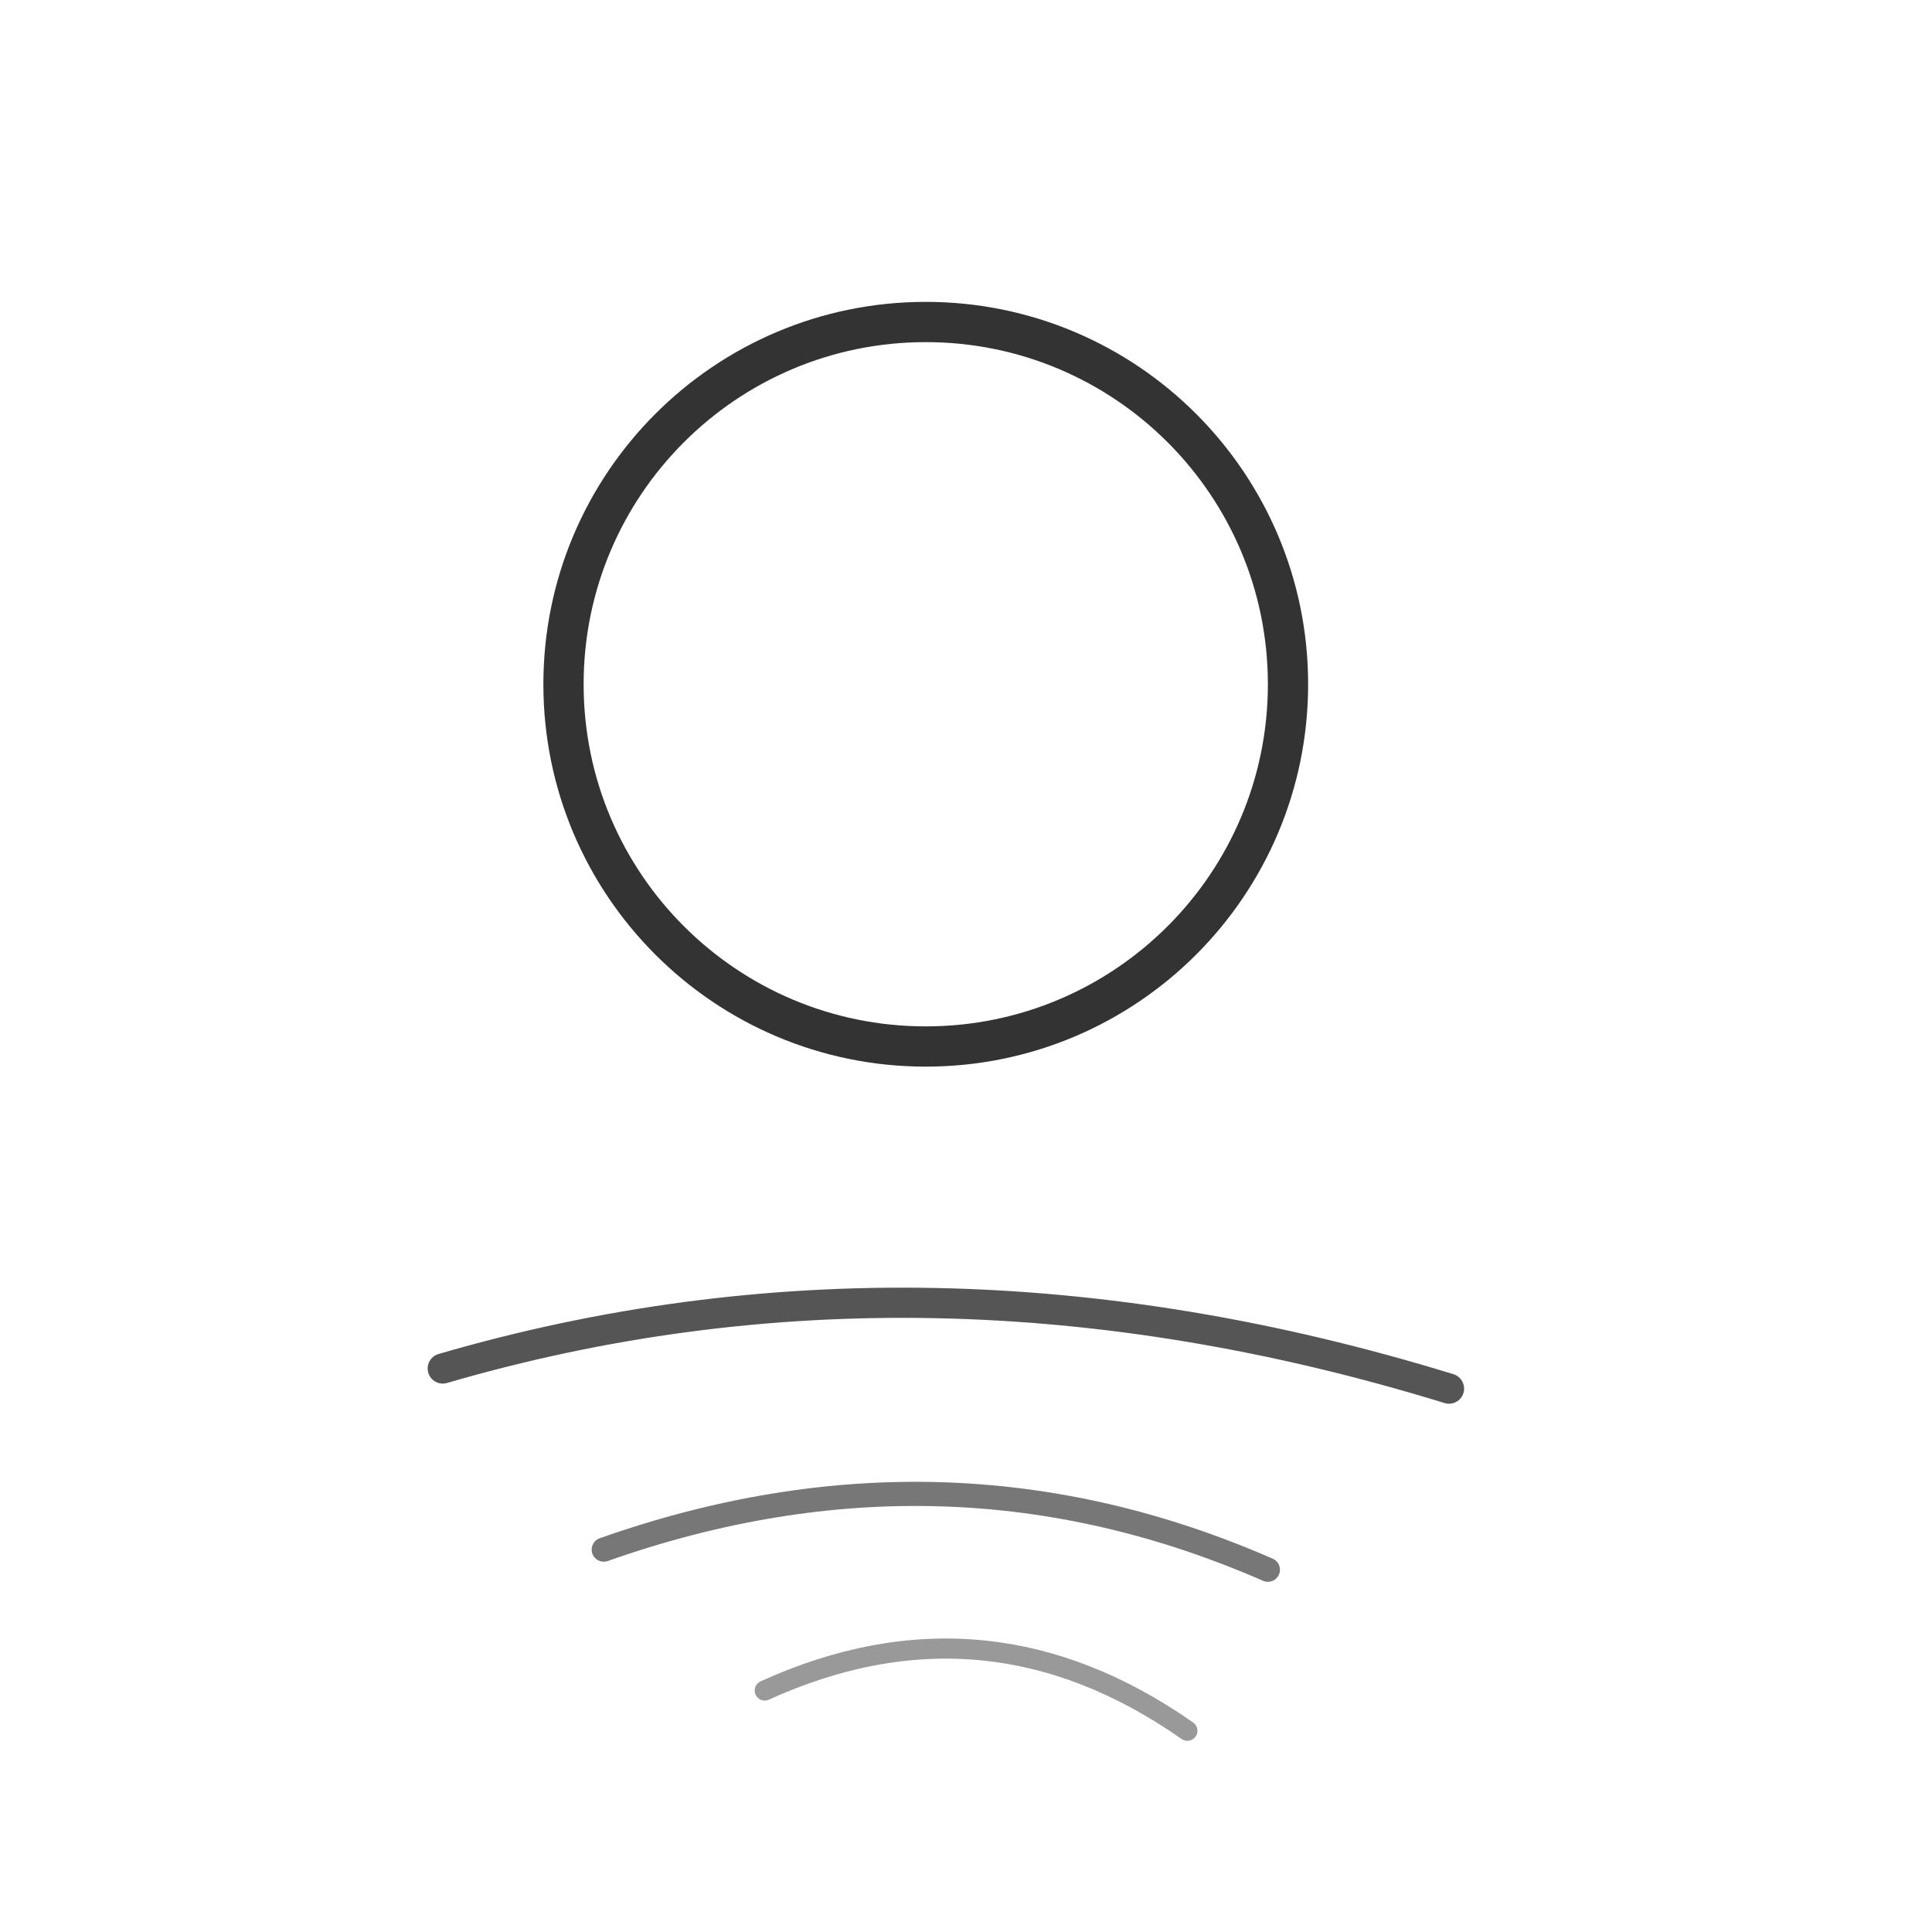
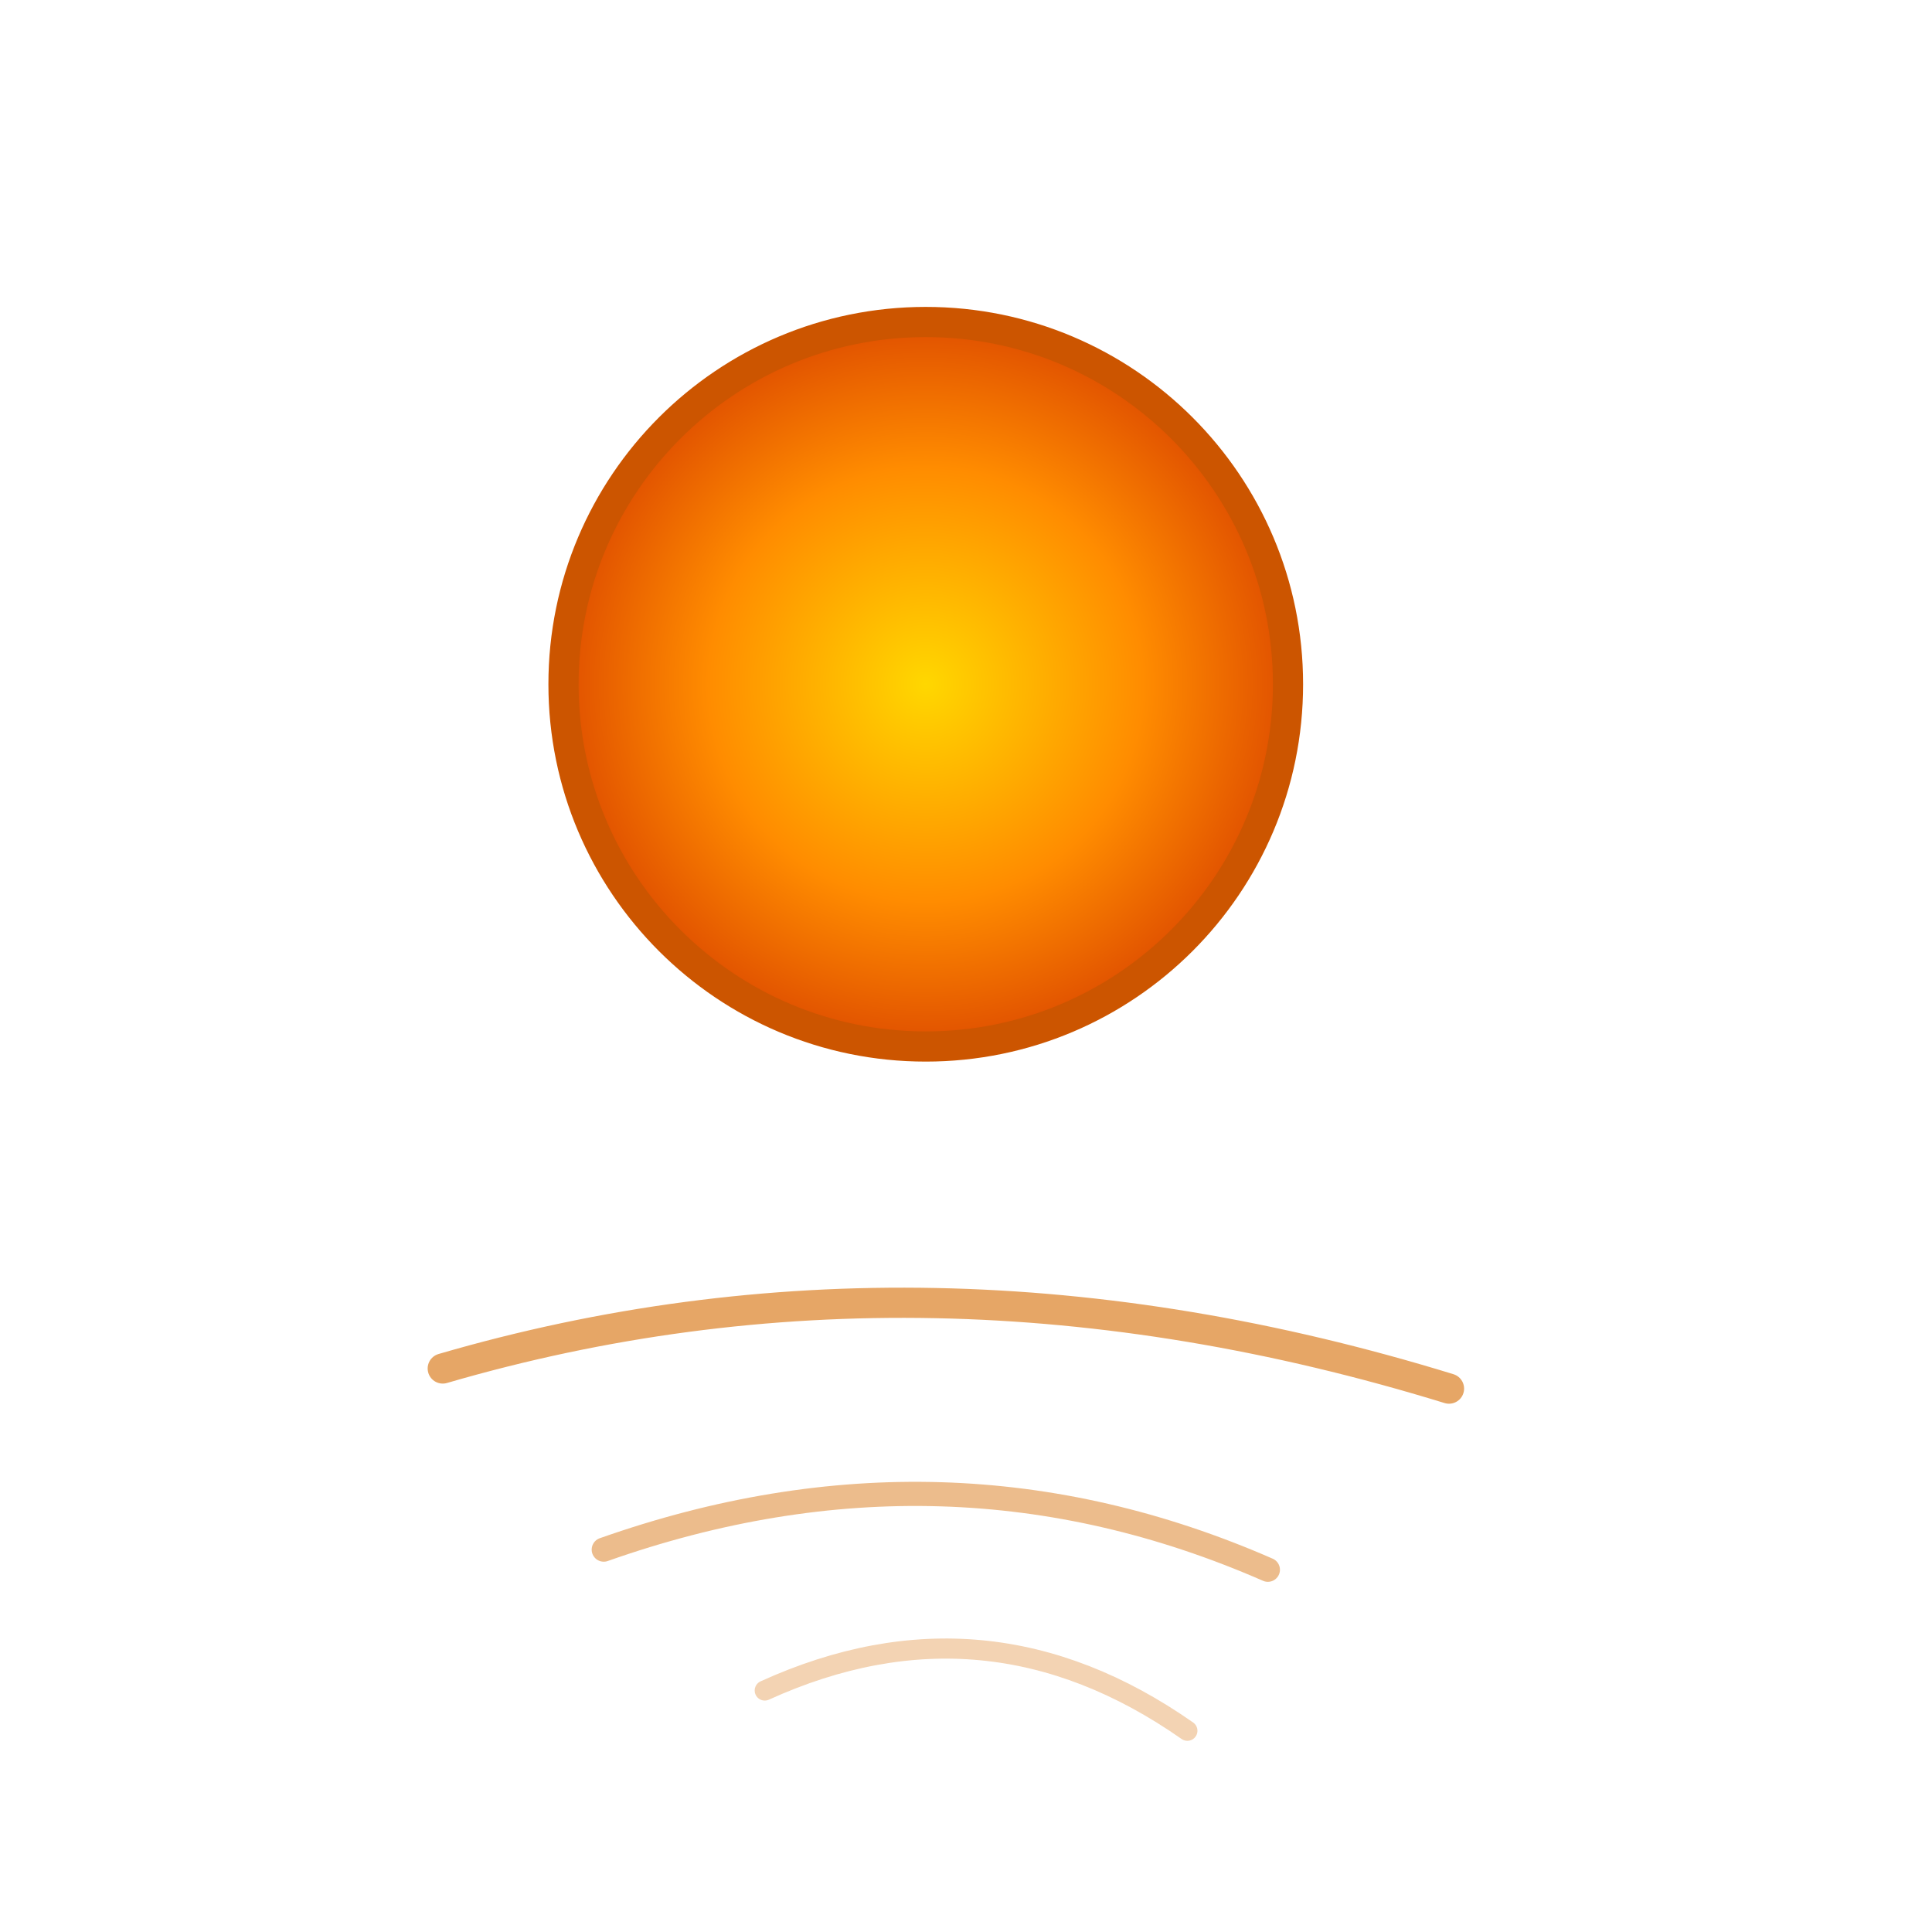
<svg xmlns="http://www.w3.org/2000/svg" viewBox="0 0 96 96">
-   <circle cx="46" cy="34" r="18" stroke="#333" stroke-width="2" fill="none" />
-   <path d="M22 68 Q46 61 72 69" stroke="#555" stroke-width="1.5" fill="none" stroke-linecap="round" />
-   <path d="M30 77 Q47 71 63 78" stroke="#777" stroke-width="1.2" fill="none" stroke-linecap="round" />
-   <path d="M38 84 Q49 79 59 86" stroke="#999" stroke-width="1" fill="none" stroke-linecap="round" />
+   <defs>
+     <radialGradient id="sunGrad" cx="50%" cy="50%" r="50%">
+       <stop offset="0%" stop-color="#FFD700" />
+       <stop offset="60%" stop-color="#FF8C00" />
+       <stop offset="100%" stop-color="#E05000" />
+     </radialGradient>
+   </defs>
+   <circle cx="46" cy="34" r="18" fill="url(#sunGrad)" stroke="#CC5500" stroke-width="1.5" />
+   <path d="M22 68 Q46 61 72 69" stroke="#E09040" stroke-width="1.5" fill="none" stroke-linecap="round" opacity=".8" />
+   <path d="M30 77 Q47 71 63 78" stroke="#E09040" stroke-width="1.2" fill="none" stroke-linecap="round" opacity=".6" />
+   <path d="M38 84 Q49 79 59 86" stroke="#E09040" stroke-width="1" fill="none" stroke-linecap="round" opacity=".4" />
</svg>
